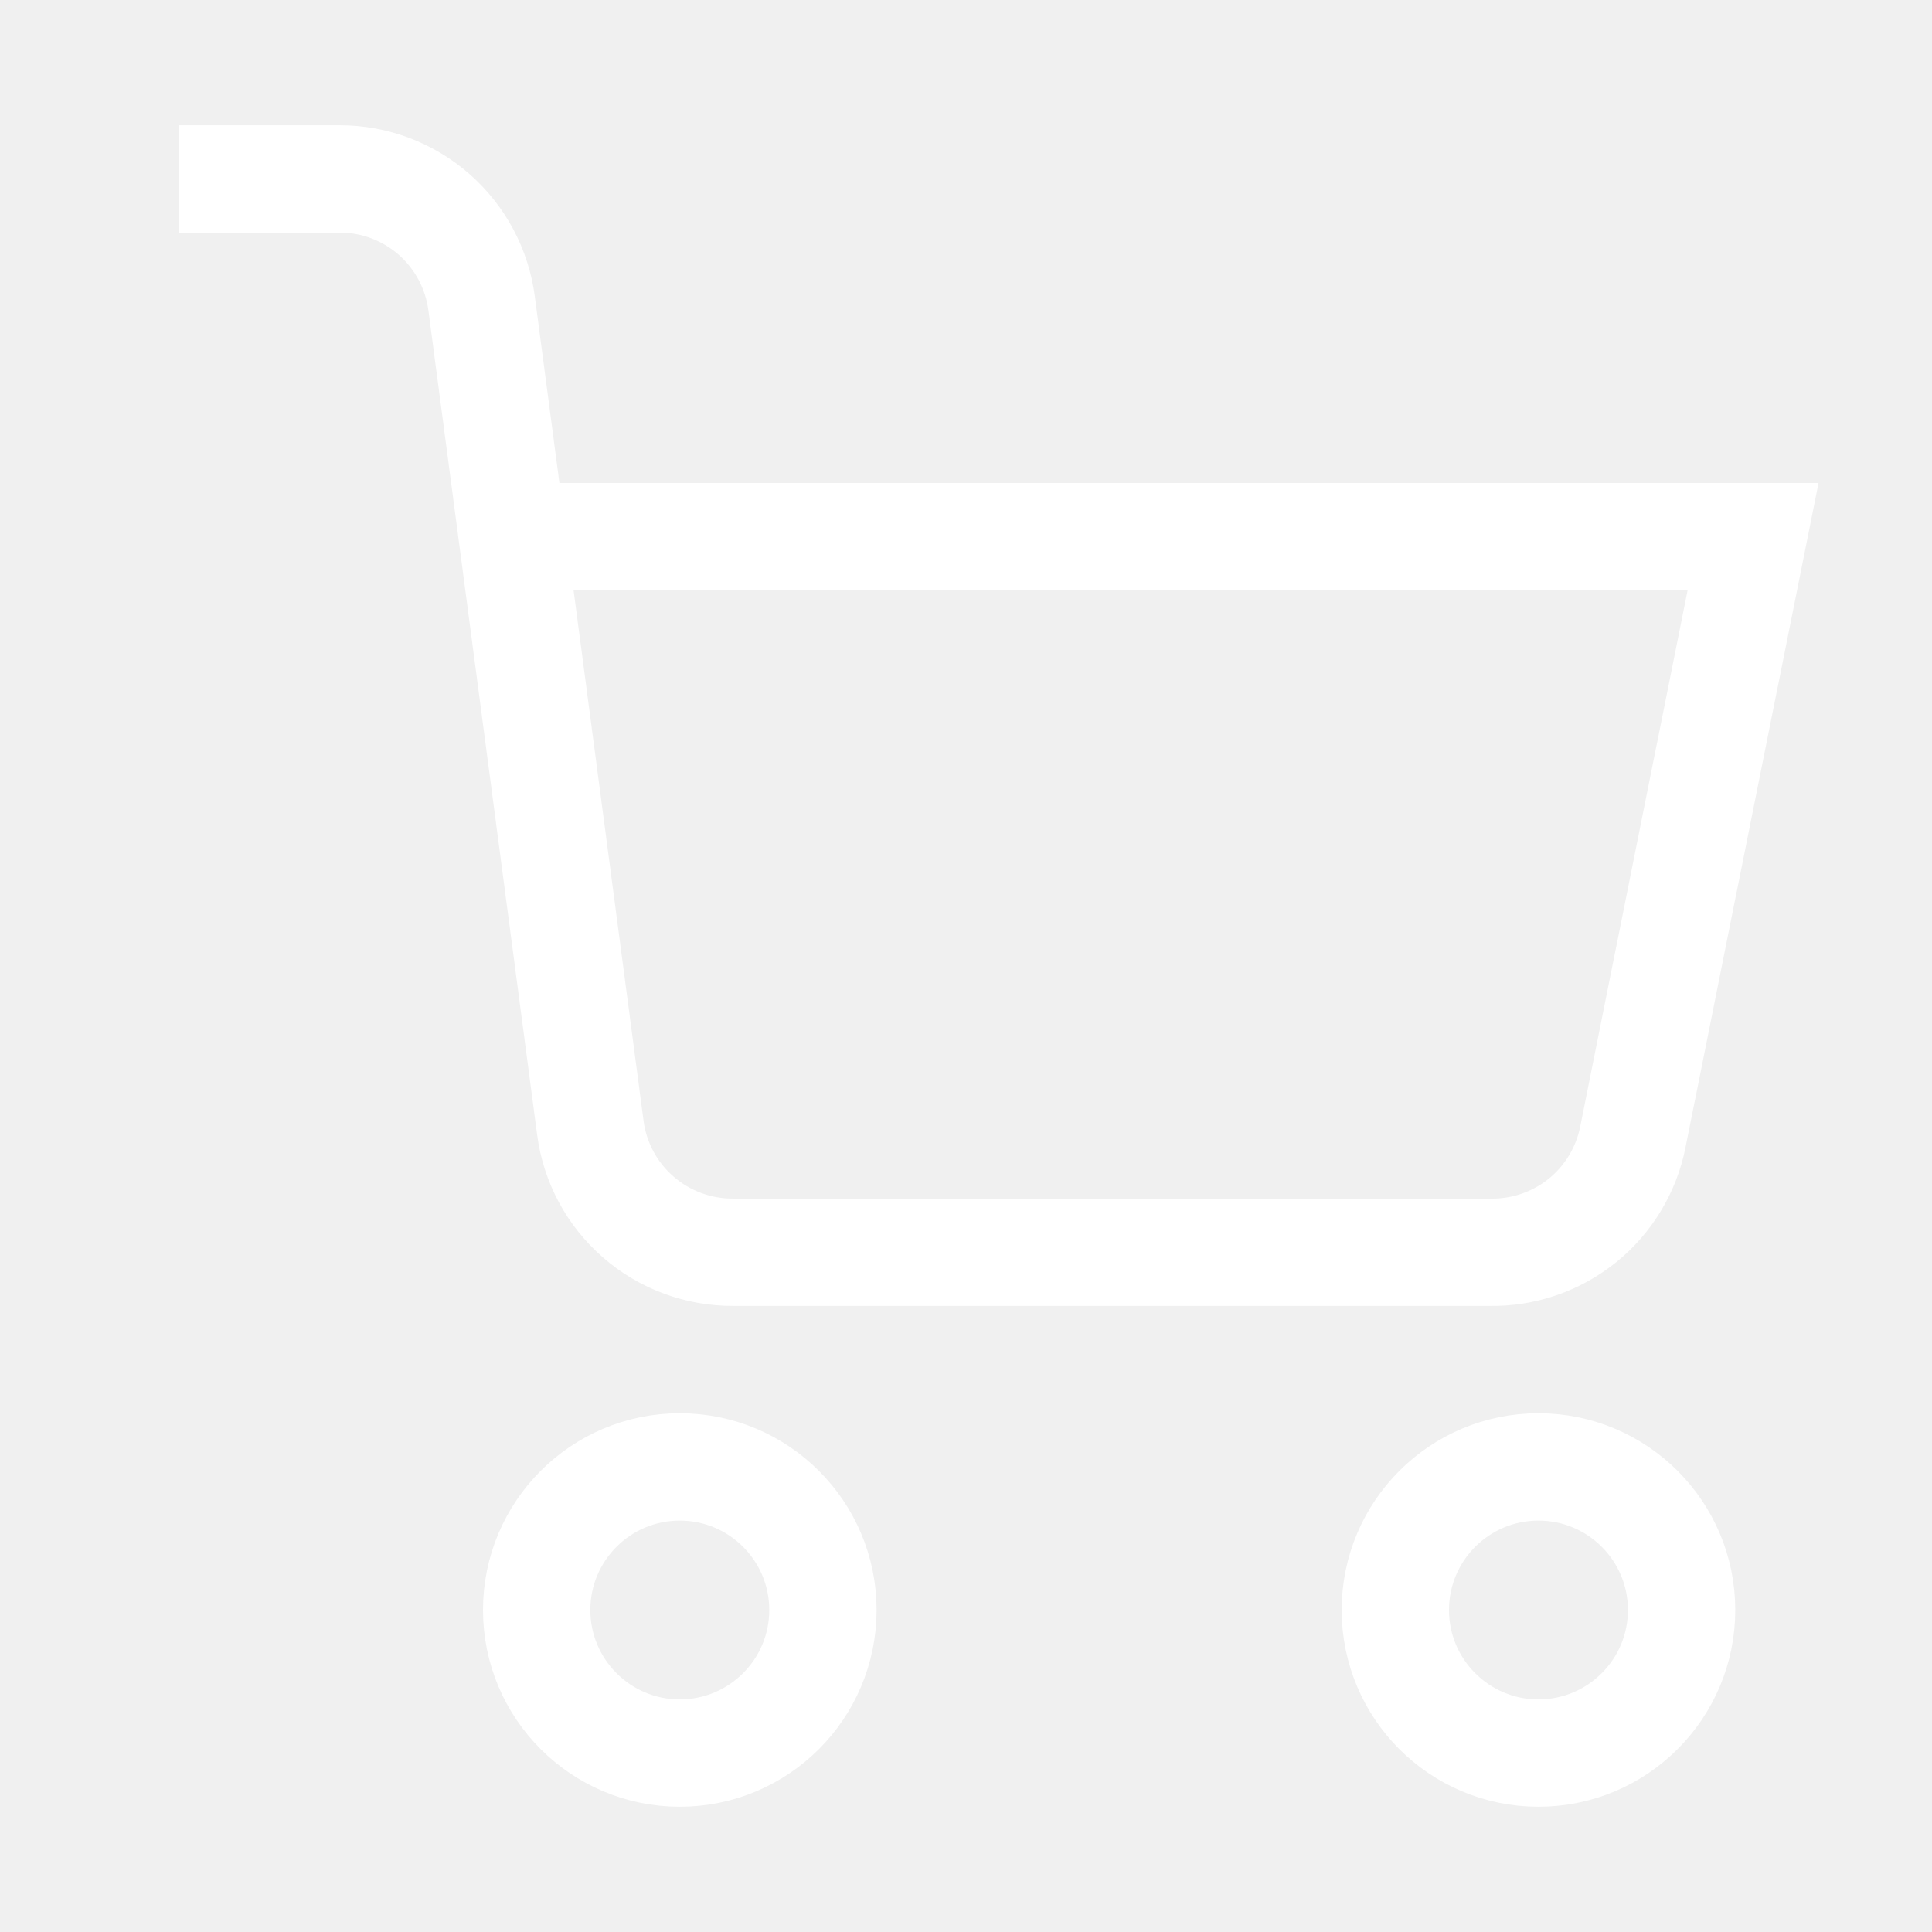
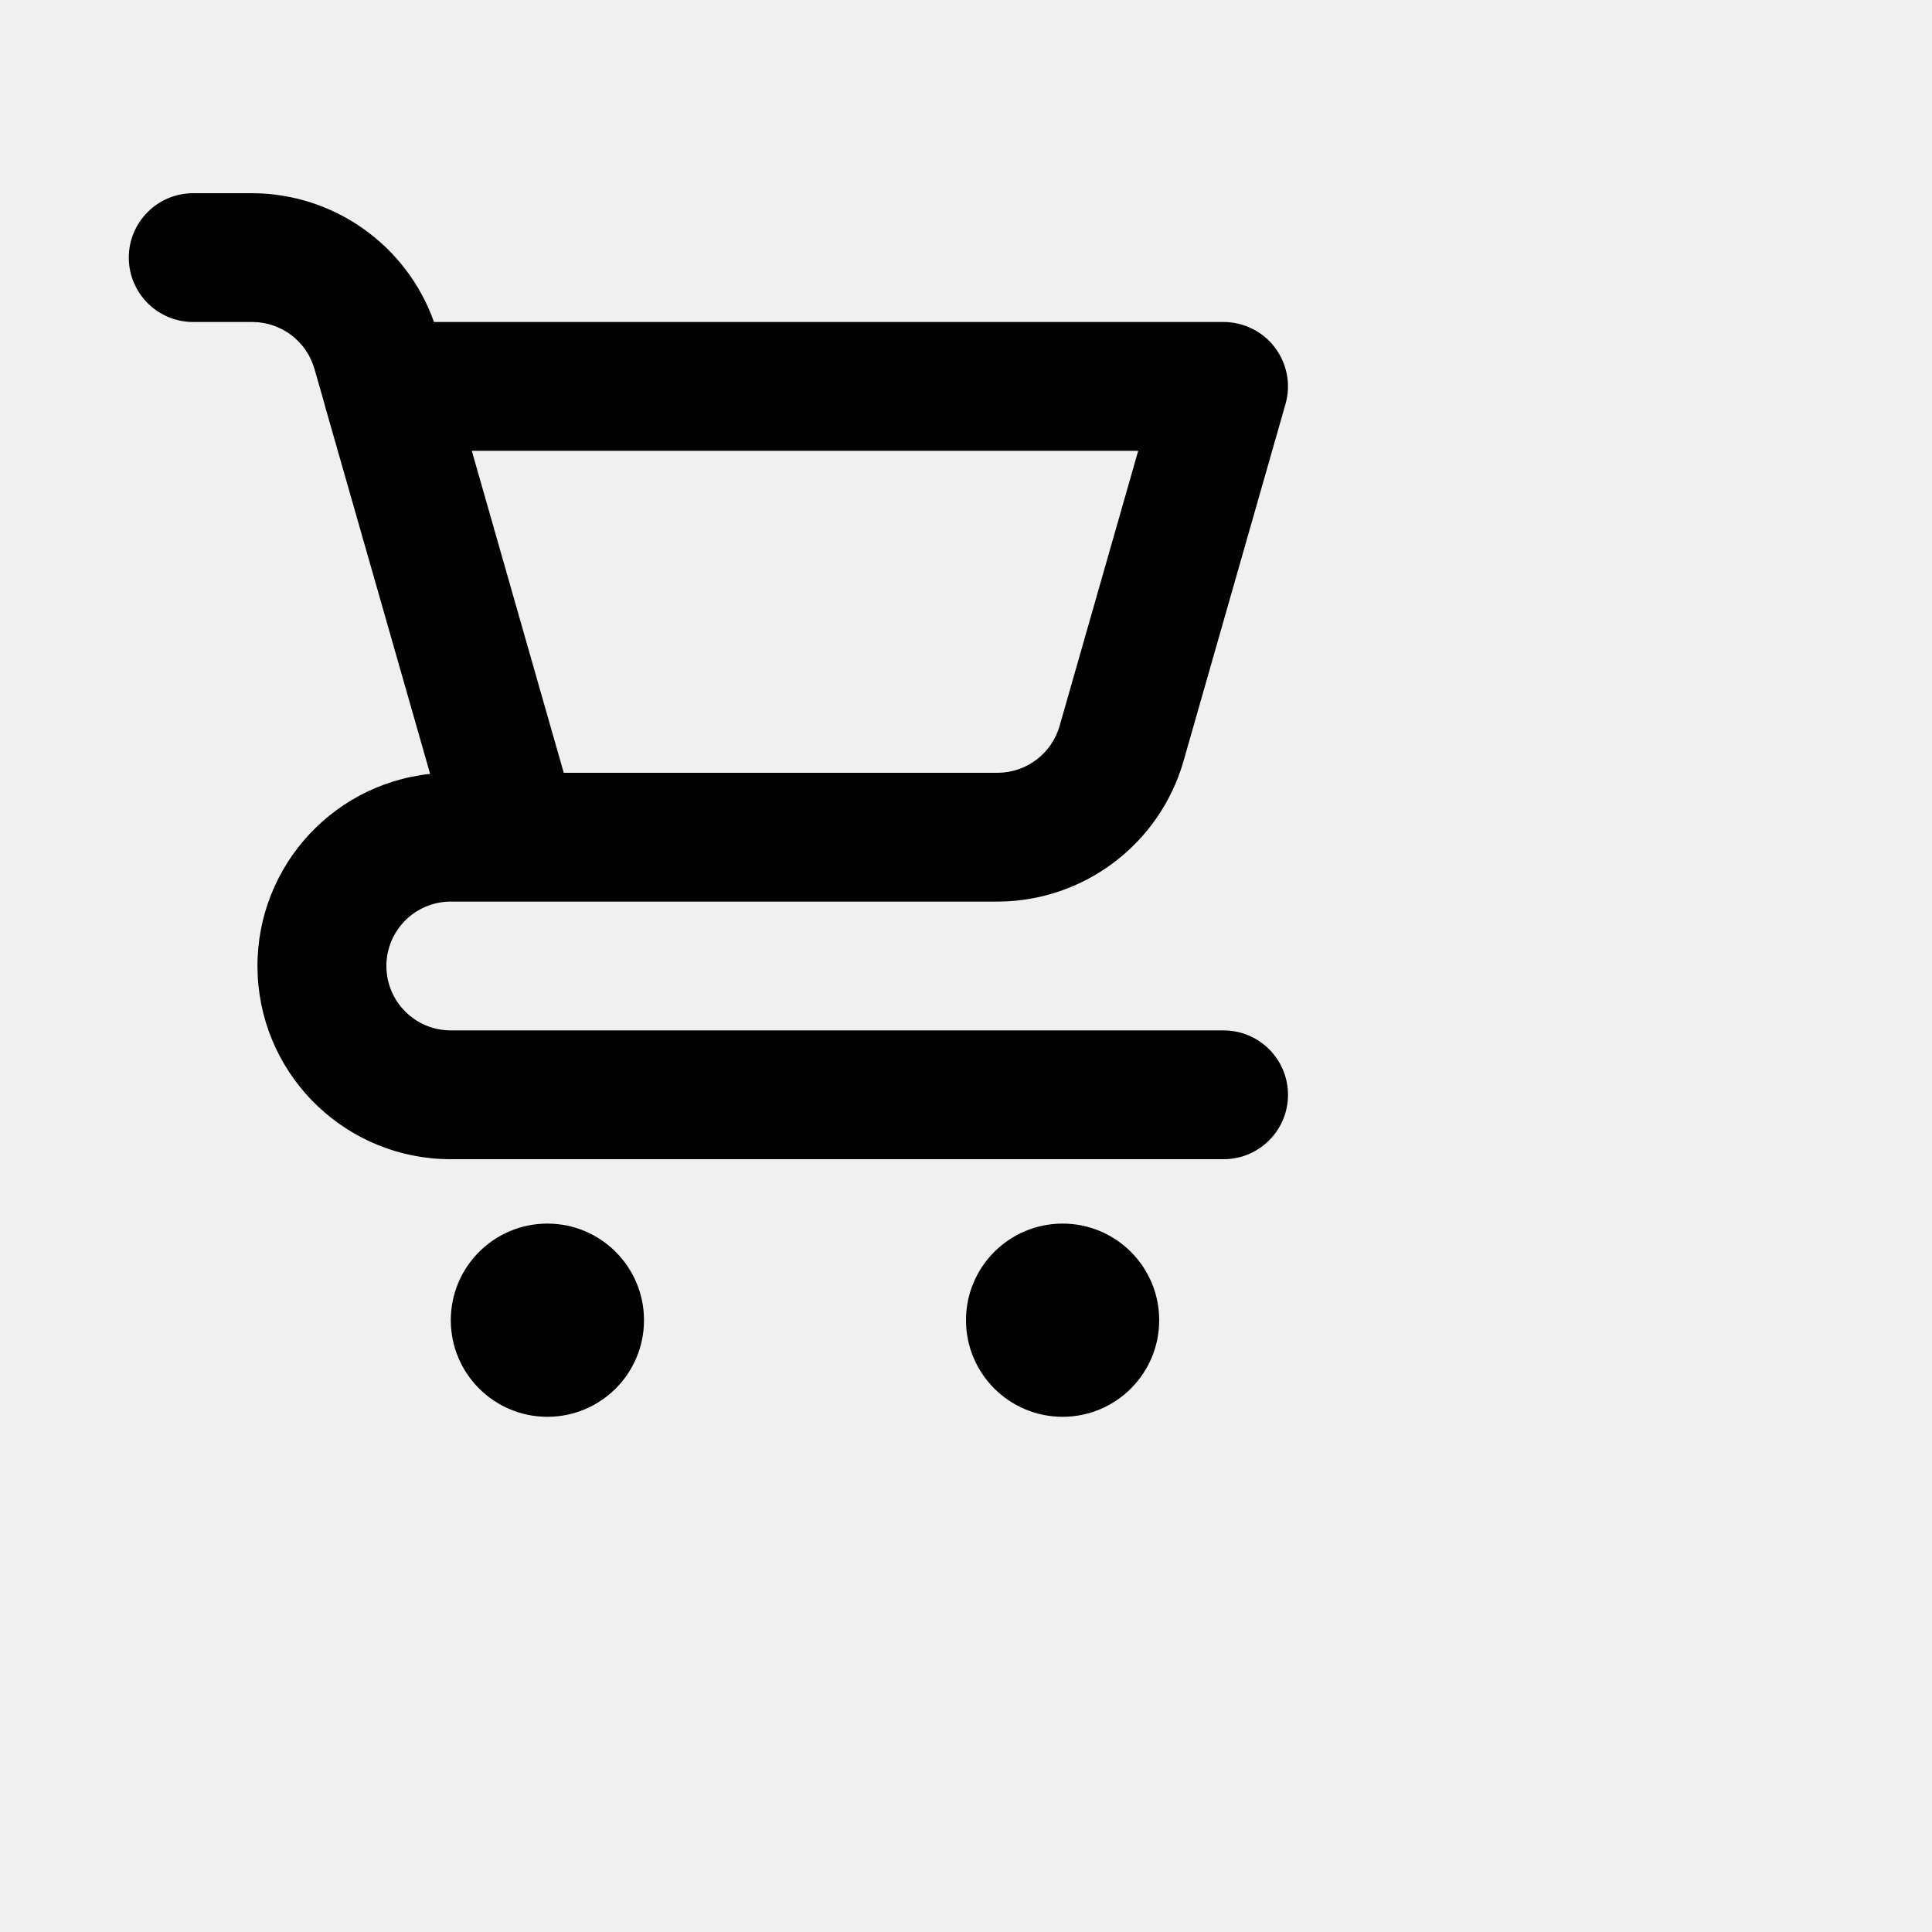
- <svg xmlns="http://www.w3.org/2000/svg" width="18" height="18" viewBox="0 0 18 18" fill="none">
-   <path d="M6.333 16.333C7.07 16.333 7.667 15.736 7.667 15C7.667 14.264 7.07 13.667 6.333 13.667C5.597 13.667 5 14.264 5 15C5 15.736 5.597 16.333 6.333 16.333Z" stroke="white" strokeWidth="1.8" strokeLinecap="round" strokeLinejoin="round" />
-   <path d="M14.333 16.333C15.07 16.333 15.667 15.736 15.667 15C15.667 14.264 15.07 13.667 14.333 13.667C13.597 13.667 13 14.264 13 15C13 15.736 13.597 16.333 14.333 16.333Z" stroke="white" strokeWidth="1.8" strokeLinecap="round" strokeLinejoin="round" />
-   <path d="M4.78 5H16.333L15.213 10.593C15.152 10.9 14.985 11.176 14.742 11.372C14.498 11.568 14.193 11.673 13.88 11.667H6.833C6.508 11.669 6.192 11.553 5.947 11.339C5.701 11.126 5.542 10.829 5.5 10.507L4.487 2.827C4.445 2.506 4.288 2.212 4.045 1.998C3.802 1.785 3.49 1.667 3.167 1.667H1.667" stroke="white" strokeWidth="1.8" strokeLinecap="round" strokeLinejoin="round" />
+ <svg xmlns="http://www.w3.org/2000/svg" width="30" height="30" data-name="Layer 1" viewBox="0 0 30 30" id="cart">
+   <path d="M8.5,19A1.5,1.5,0,1,0,10,20.5,1.5,1.5,0,0,0,8.5,19ZM19,16H7a1,1,0,0,1,0-2h8.491A3.013,3.013,0,0,0,18.376,11.824L19.961,6.275A1,1,0,0,0,19,5H6.739A3.007,3.007,0,0,0,3.921,3H3A1,1,0,0,0,3,5h.921a1.005,1.005,0,0,1,.961.725l.156.545 0.0.005L6.679,12.017A3,3,0,0,0,7,18H19a1,1,0,0,0,0-2ZM17.674,7l-1.221,4.274A1.005,1.005,0,0,1,15.491,12H8.754l-.255-.892L7.326,7ZM16.5,19A1.5,1.5,0,1,0,18,20.5,1.5,1.5,0,0,0,16.5,19Z" />
</svg>
